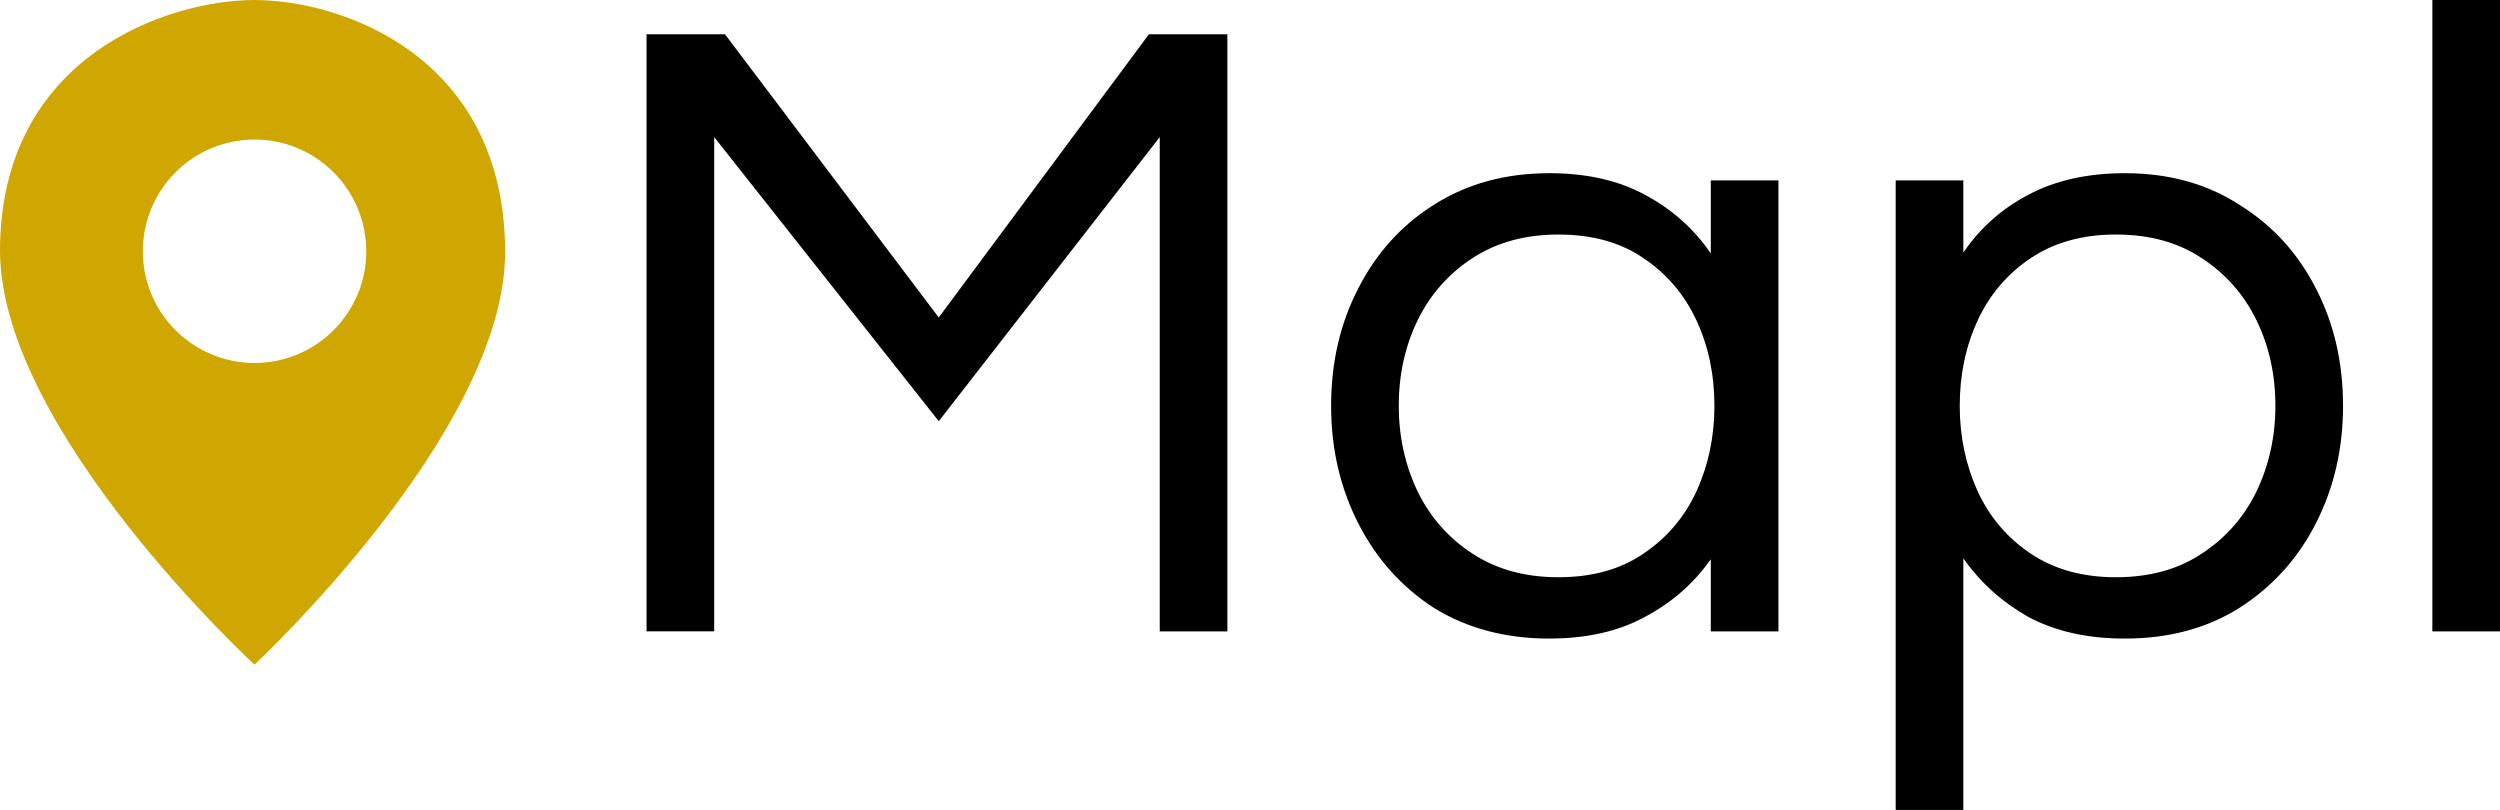
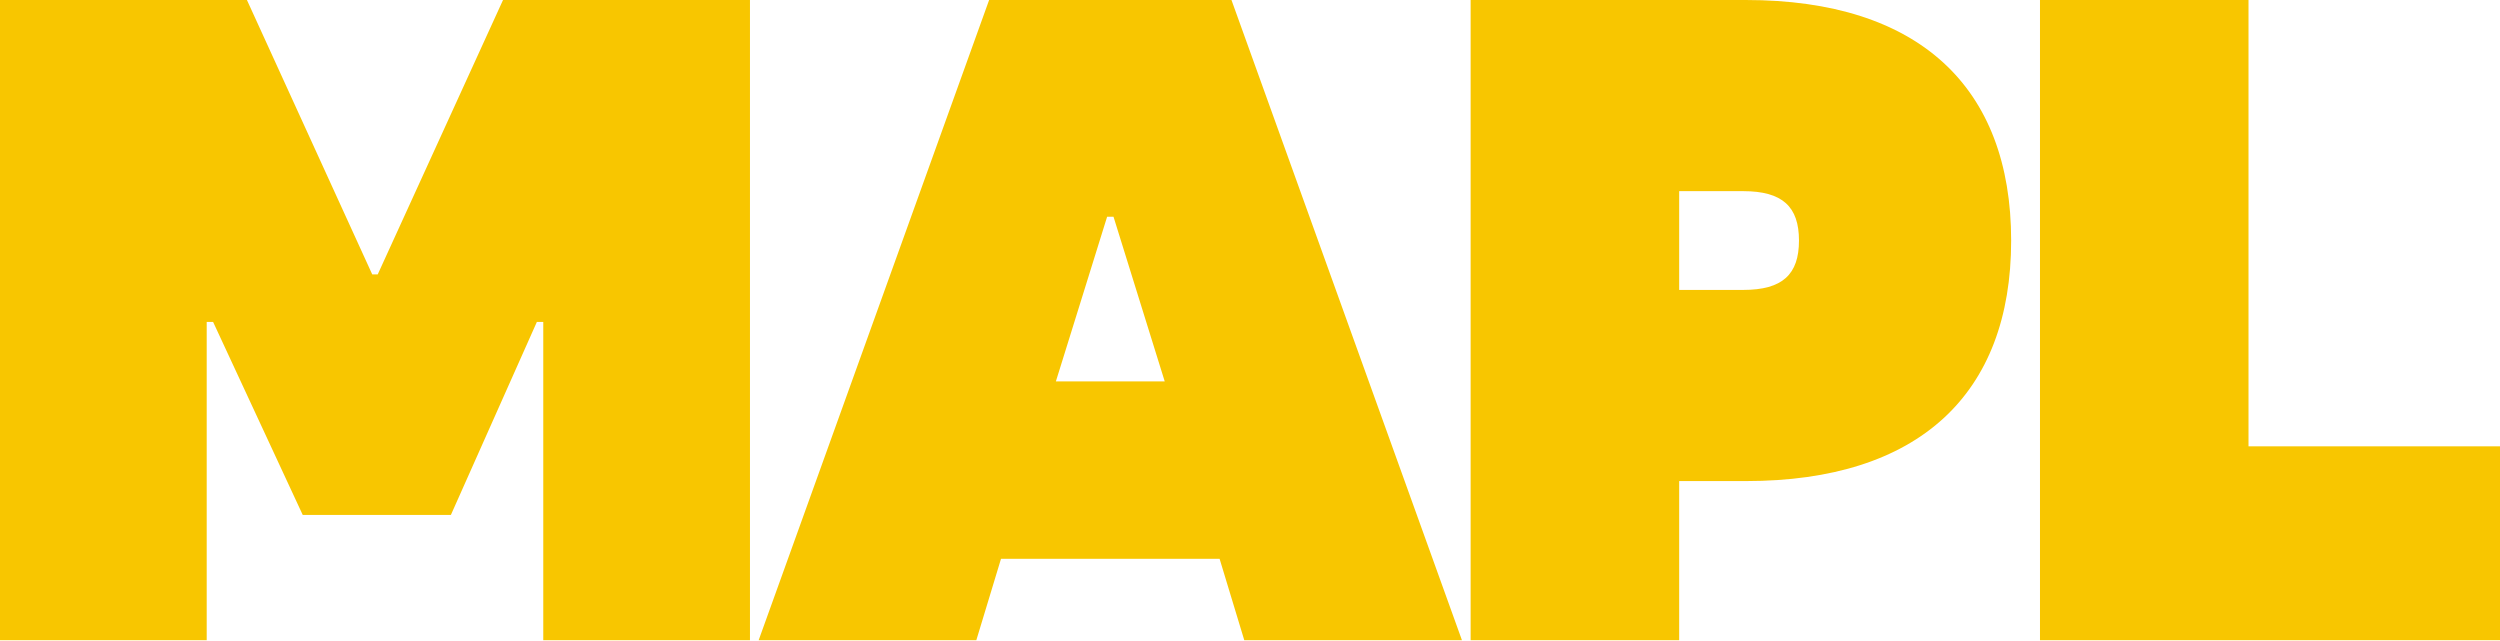
- <svg xmlns="http://www.w3.org/2000/svg" width="369.579" height="119.733" viewBox="0 0 97.785 31.679" xml:space="preserve">
-   <path style="fill:#d0a600;fill-opacity:1;stroke:none;stroke-width:1.181;stroke-linejoin:round" d="M55.203 65.188c-3.316 0-9.956 2.145-9.956 9.828.034 7.04 9.956 16.171 9.956 16.171v-.006s9.83-9.131 9.802-16.165c-.03-7.705-6.486-9.828-9.802-9.828zm0 5.458a4.37 4.37 0 0 1 4.37 4.37 4.37 4.37 0 0 1-4.37 4.369 4.37 4.37 0 0 1-4.369-4.37 4.37 4.37 0 0 1 4.369-4.369z" transform="translate(-45.247 -65.188)" />
-   <path style="font-size:35.278px;font-family:Questrial;-inkscape-font-specification:Questrial;stroke-width:1.181;stroke-linejoin:round" d="M70.536 89.883V66.529h3.069l8.36 11.077 8.22-11.077h3.07v23.354h-2.646V70.55l-8.643 11.112-8.784-11.112v19.332zm35.313.282q-2.576 0-4.516-1.2-1.905-1.234-2.963-3.316-1.058-2.08-1.058-4.586 0-2.54 1.058-4.586 1.058-2.081 2.963-3.28 1.94-1.235 4.516-1.235 2.187 0 3.74.846 1.587.847 2.574 2.293v-2.857h2.646v17.639h-2.646V87.06q-.987 1.41-2.575 2.257-1.552.847-3.74.847zm.353-2.399q1.975 0 3.316-.917 1.375-.917 2.081-2.434.706-1.552.706-3.352 0-1.834-.706-3.351t-2.081-2.434q-1.34-.917-3.316-.917-1.94 0-3.352.917-1.41.917-2.152 2.434-.74 1.517-.74 3.351 0 1.8.74 3.352.741 1.517 2.152 2.434 1.411.917 3.352.917zm13.193 9.102V72.244h2.646v2.822q.988-1.446 2.54-2.258 1.588-.846 3.775-.846 2.575 0 4.48 1.234 1.94 1.2 2.999 3.281 1.058 2.046 1.058 4.586 0 2.505-1.058 4.586-1.059 2.082-2.999 3.317-1.905 1.199-4.48 1.199-2.187 0-3.775-.847-1.552-.882-2.54-2.293v9.843zm8.608-9.102q1.976 0 3.352-.917 1.41-.917 2.151-2.434.741-1.552.741-3.352 0-1.834-.74-3.351-.741-1.517-2.152-2.434-1.376-.917-3.352-.917-1.94 0-3.316.917t-2.081 2.434q-.706 1.517-.706 3.351 0 1.8.706 3.352.705 1.517 2.081 2.434 1.376.917 3.316.917zm12.383 2.117V65.188h2.645v24.695z" aria-label="Mapl" transform="translate(-45.247 -65.188)" />
+ <svg xmlns="http://www.w3.org/2000/svg" width="364.465" height="93.333" viewBox="0 0 96.431 24.694">
+   <path style="font-weight:900;font-size:35.278px;font-family:'br shape';-inkscape-font-specification:'br shape Heavy';letter-spacing:-1.429px;fill:#f8c600;stroke-width:1.181;stroke-linejoin:round" d="M46.297 136.059h7.973v-12.277h.247l3.457 7.444h5.715l3.316-7.444h.247v12.277h7.973v-24.695H65.7l-4.833 10.584h-.212l-4.833-10.584h-9.525zm29.263 0h8.396l.952-3.14h8.432l.952 3.14h8.396l-8.89-24.695H84.45zm11.465-9.984 1.976-6.35h.247l1.975 6.35zm15.998 9.984h8.044v-6.139h2.575c6.667 0 10.23-3.351 10.23-9.278 0-5.926-3.563-9.278-10.23-9.278h-10.619zm8.044-13.512v-3.81h2.47c1.516 0 2.151.6 2.151 1.905 0 1.306-.635 1.905-2.152 1.905zm13.917 13.512h17.744v-7.48h-9.701v-17.215h-8.043z" aria-label="MAPL" transform="translate(-46.297 -111.364)" />
</svg>
